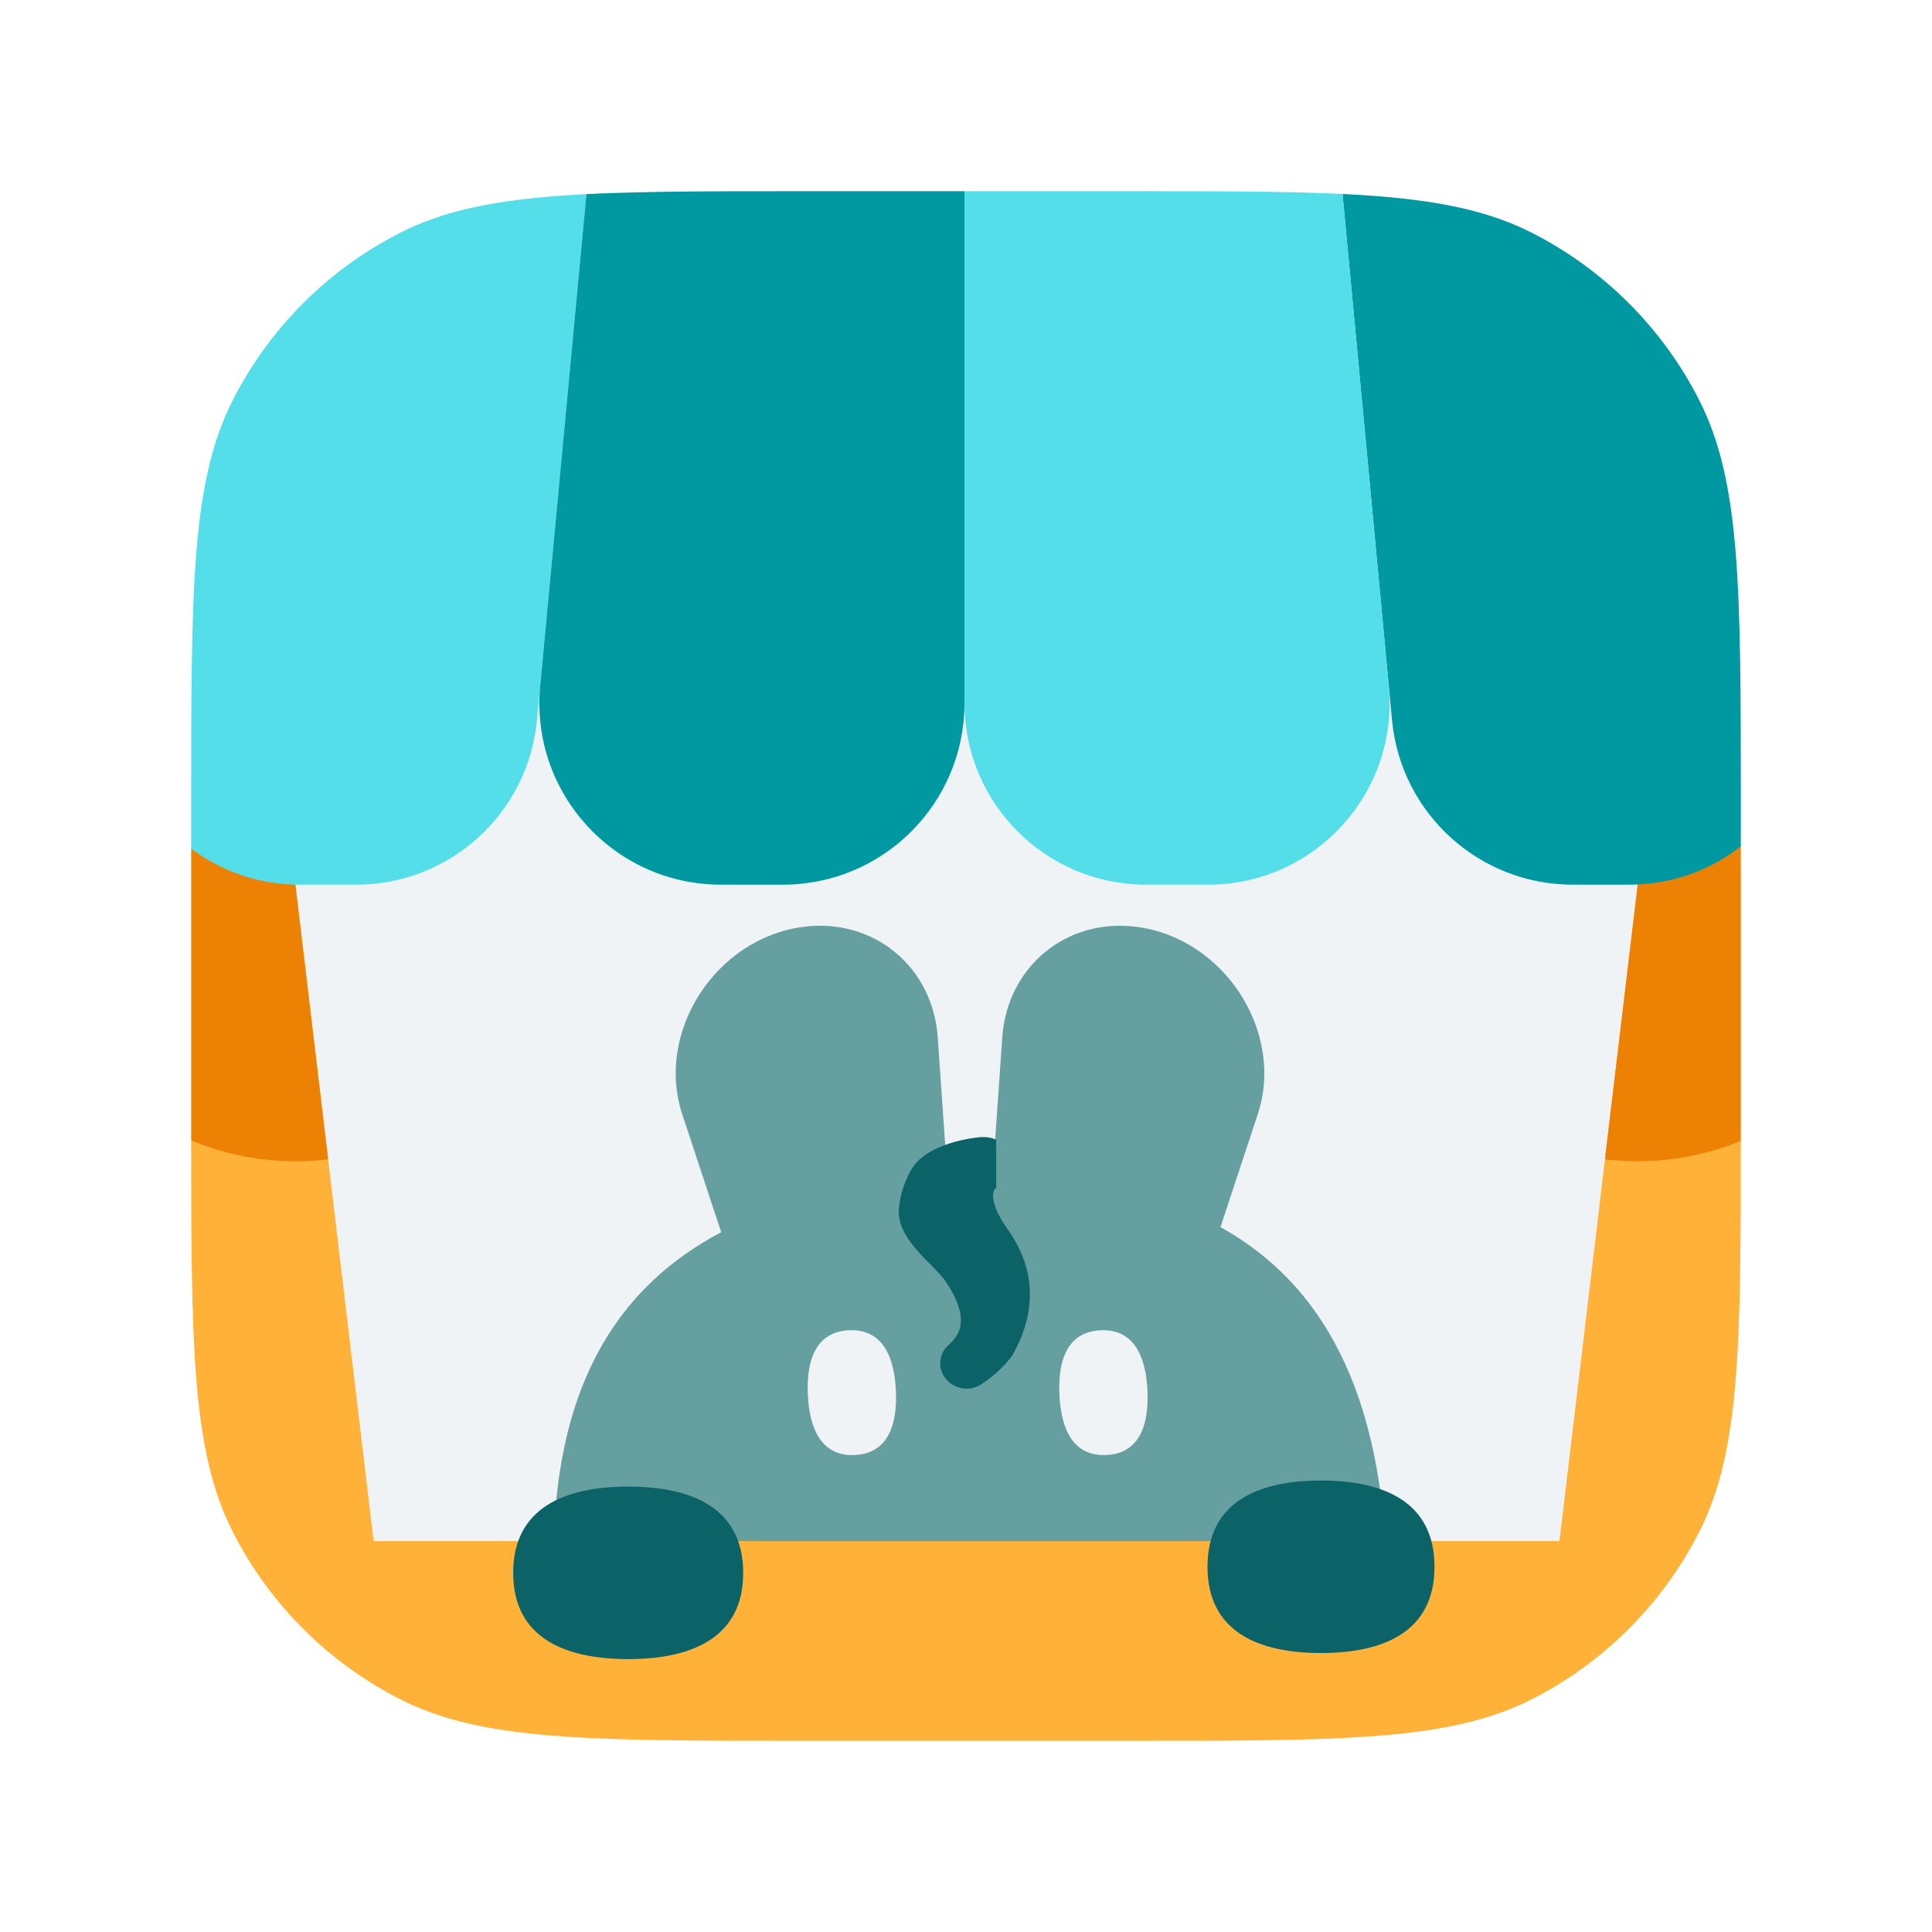
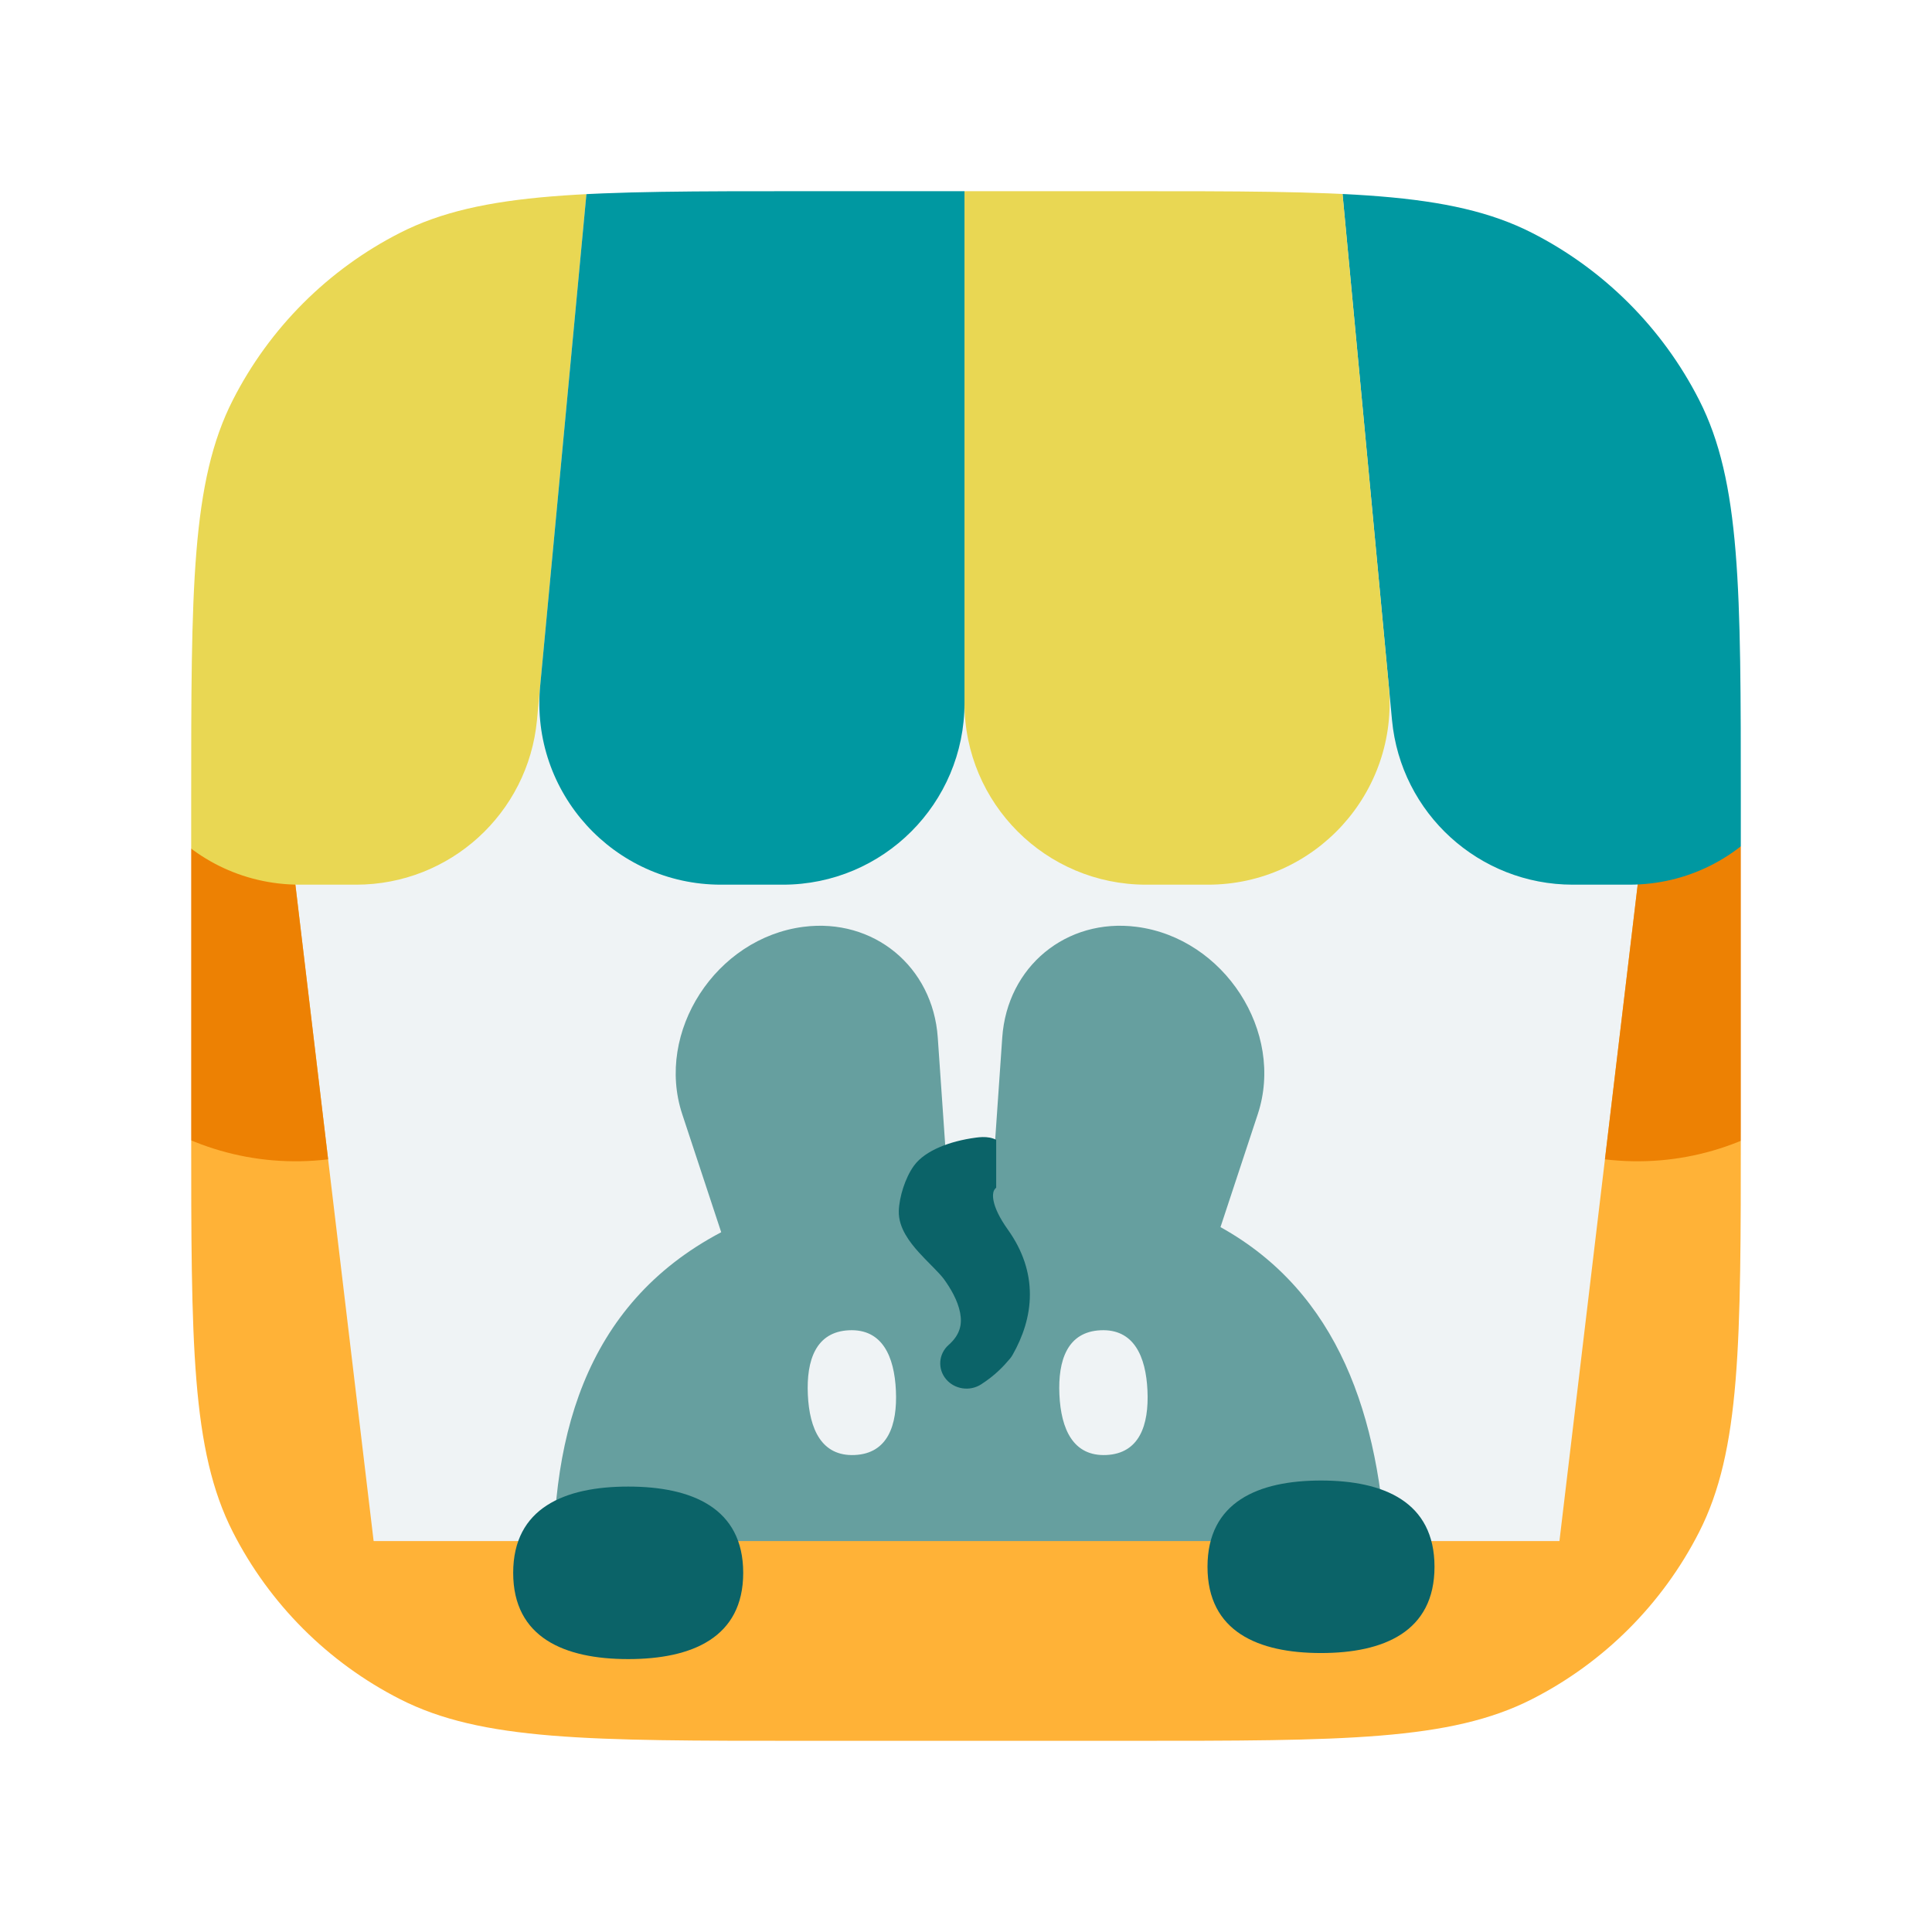
<svg xmlns="http://www.w3.org/2000/svg" width="192" height="192" fill="none" viewBox="0 0 192 192">
  <mask id="mask0" width="154" height="154" x="19" y="19" mask-type="alpha" maskUnits="userSpaceOnUse">
    <path fill="#EFF3F5" d="M19 79.8C19 58.518 19 47.877 23.142 39.748C26.785 32.598 32.598 26.785 39.748 23.142C47.877 19 58.518 19 79.8 19H112.2C133.482 19 144.123 19 152.252 23.142C159.402 26.785 165.215 32.598 168.858 39.748C173 47.877 173 58.518 173 79.8V112.2C173 133.482 173 144.123 168.858 152.252C165.215 159.402 159.402 165.215 152.252 168.858C144.123 173 133.482 173 112.2 173H79.8C58.518 173 47.877 173 39.748 168.858C32.598 165.215 26.785 159.402 23.142 152.252C19 144.123 19 133.482 19 112.2V79.8Z" />
  </mask>
  <g mask="url(#mask0)">
    <path fill="#EFF3F5" d="M19 79.8C19 58.518 19 47.877 23.142 39.748C26.785 32.598 32.598 26.785 39.748 23.142C47.877 19 58.518 19 79.8 19H112.2C133.482 19 144.123 19 152.252 23.142C159.402 26.785 165.215 32.598 168.858 39.748C173 47.877 173 58.518 173 79.8V112.2C173 133.482 173 144.123 168.858 152.252C165.215 159.402 159.402 165.215 152.252 168.858C144.123 173 133.482 173 112.2 173H79.8C58.518 173 47.877 173 39.748 168.858C32.598 165.215 26.785 159.402 23.142 152.252C19 144.123 19 133.482 19 112.2V79.8Z" />
    <path fill="#669F9F" d="M67.8 110.727C65.102 102.553 71.137 93.226 79.847 92.107C86.823 91.21 92.706 96.059 93.194 103.106L94.164 117.118C94.315 117.111 94.467 117.103 94.62 117.096C96.001 117.033 97.341 117.004 98.64 117.006L99.603 103.106C100.091 96.059 105.974 91.21 112.949 92.107C121.66 93.226 127.695 102.553 124.996 110.727L121.291 121.95C133.011 128.457 137.136 140.75 137.784 154.942C138.786 176.887 131.096 195.065 98.248 196.565C65.4 198.065 56.086 180.663 55.084 158.719C54.378 143.256 57.987 129.663 71.673 122.458L67.8 110.727Z" />
    <rect width="201.223" height="54.441" x="-4.762" y="153.148" fill="#FFB237" rx="7.189" />
    <path fill="#0B6368" d="M73.859 156.307C73.859 162.763 68.742 164.879 62.43 164.879C56.117 164.879 51 162.763 51 156.307C51 149.851 56.117 147.734 62.43 147.734C68.742 147.734 73.859 149.851 73.859 156.307Z" />
    <path fill="#0B6368" d="M142.559 155.705C142.559 162.161 137.509 164.277 131.279 164.277C125.05 164.277 120 162.161 120 155.705C120 149.249 125.05 147.133 131.279 147.133C137.509 147.133 142.559 149.249 142.559 155.705Z" />
    <rect width="27.07" height="115.199" x="-1.259" y="59.806" fill="#FFB237" transform="rotate(-6.79861 -1.25854 59.8064)" />
    <path fill="#ED8103" d="M-1.259 59.806L25.621 56.602L32.609 115.214C17.764 116.984 4.294 106.384 2.524 91.538L-1.259 59.806Z" />
    <rect width="27.07" height="115.199" fill="#FFB237" transform="matrix(-0.992968 -0.11838 -0.11838 0.992968 193.365 59.8064)" />
    <path fill="#ED8103" d="M193.365 59.806L166.485 56.602L159.497 115.214C174.343 116.984 187.812 106.384 189.582 91.538L193.365 59.806Z" />
    <path fill="#0098A1" d="M164.826 4H131.983L138.337 71.561C139.208 80.832 146.992 87.918 156.304 87.918H161.902C173.553 87.918 182.151 77.042 179.462 65.706L164.826 4Z" />
-     <path fill="#53DEE9" d="M26.873 4H59.716L53.363 71.561C52.491 80.832 44.708 87.918 35.395 87.918H29.797C18.146 87.918 9.548 77.042 12.237 65.706L26.873 4Z" />
-     <path fill="#53DEE9" d="M131.983 4H95.849V69.871C95.849 79.838 103.929 87.918 113.896 87.918H120.051C130.685 87.918 139.014 78.769 138.018 68.181L131.983 4Z" />
+     <path fill="#e9d753" d="M26.873 4H59.716L53.363 71.561C52.491 80.832 44.708 87.918 35.395 87.918H29.797C18.146 87.918 9.548 77.042 12.237 65.706L26.873 4Z" />
+     <path fill="#e9d753" d="M131.983 4H95.849V69.871C95.849 79.838 103.929 87.918 113.896 87.918H120.051C130.685 87.918 139.014 78.769 138.018 68.181L131.983 4Z" />
    <path fill="#0098A1" d="M59.716 4H95.85V69.871C95.85 79.838 87.77 87.918 77.803 87.918H71.648C61.014 87.918 52.685 78.769 53.681 68.181L59.716 4Z" />
  </g>
  <path fill="#EFF3F5" d="M84.942 144.597C81.646 144.747 80.439 142.022 80.283 138.598C80.127 135.175 81.08 132.35 84.376 132.2C87.671 132.049 88.878 134.775 89.034 138.199C89.19 141.622 88.237 144.447 84.942 144.597Z" />
  <path fill="#EFF3F5" d="M109.942 144.597C106.646 144.747 105.439 142.022 105.283 138.598C105.127 135.175 106.08 132.35 109.376 132.2C112.671 132.049 113.878 134.775 114.034 138.199C114.19 141.622 113.237 144.447 109.942 144.597Z" />
  <path fill="#0B6368" d="M97.5 137.578C98.867 136.7 99.71 135.807 100.369 135.023C100.467 134.906 100.554 134.782 100.628 134.65C101.658 132.835 102.346 130.815 102.349 128.653C102.353 126.463 101.652 124.29 100.171 122.214C98.361 119.677 98.681 118.577 98.752 118.382C98.809 118.226 98.894 118.128 98.957 118.07C98.974 118.055 98.988 118.043 98.997 118.037C100.163 117.394 100.627 115.996 100.054 114.818L100.053 114.813L100.053 114.813C100.049 114.795 100.04 114.762 100.027 114.706L100.023 114.688C99.995 114.565 99.91 114.19 99.656 113.844C98.959 112.898 97.778 112.952 97.015 113.052C95.633 113.233 94.382 113.566 93.347 114.014C92.343 114.448 91.415 115.045 90.84 115.83C90.362 116.483 90.001 117.294 89.755 118.052C89.509 118.814 89.344 119.632 89.322 120.336C89.294 121.217 89.598 122.013 89.974 122.673C90.351 123.335 90.851 123.948 91.339 124.487C91.72 124.908 92.131 125.323 92.5 125.696C92.601 125.797 92.699 125.897 92.791 125.991C93.252 126.46 93.593 126.827 93.812 127.128C94.452 128.008 95.187 129.239 95.418 130.476C95.619 131.556 95.457 132.609 94.273 133.659C93.263 134.554 93.163 136.041 94.015 137.06C94.86 138.07 96.373 138.303 97.5 137.578Z" />
  <path fill="#669F9F" d="M99 112V120H103.5L105 112H99Z" />
</svg>
